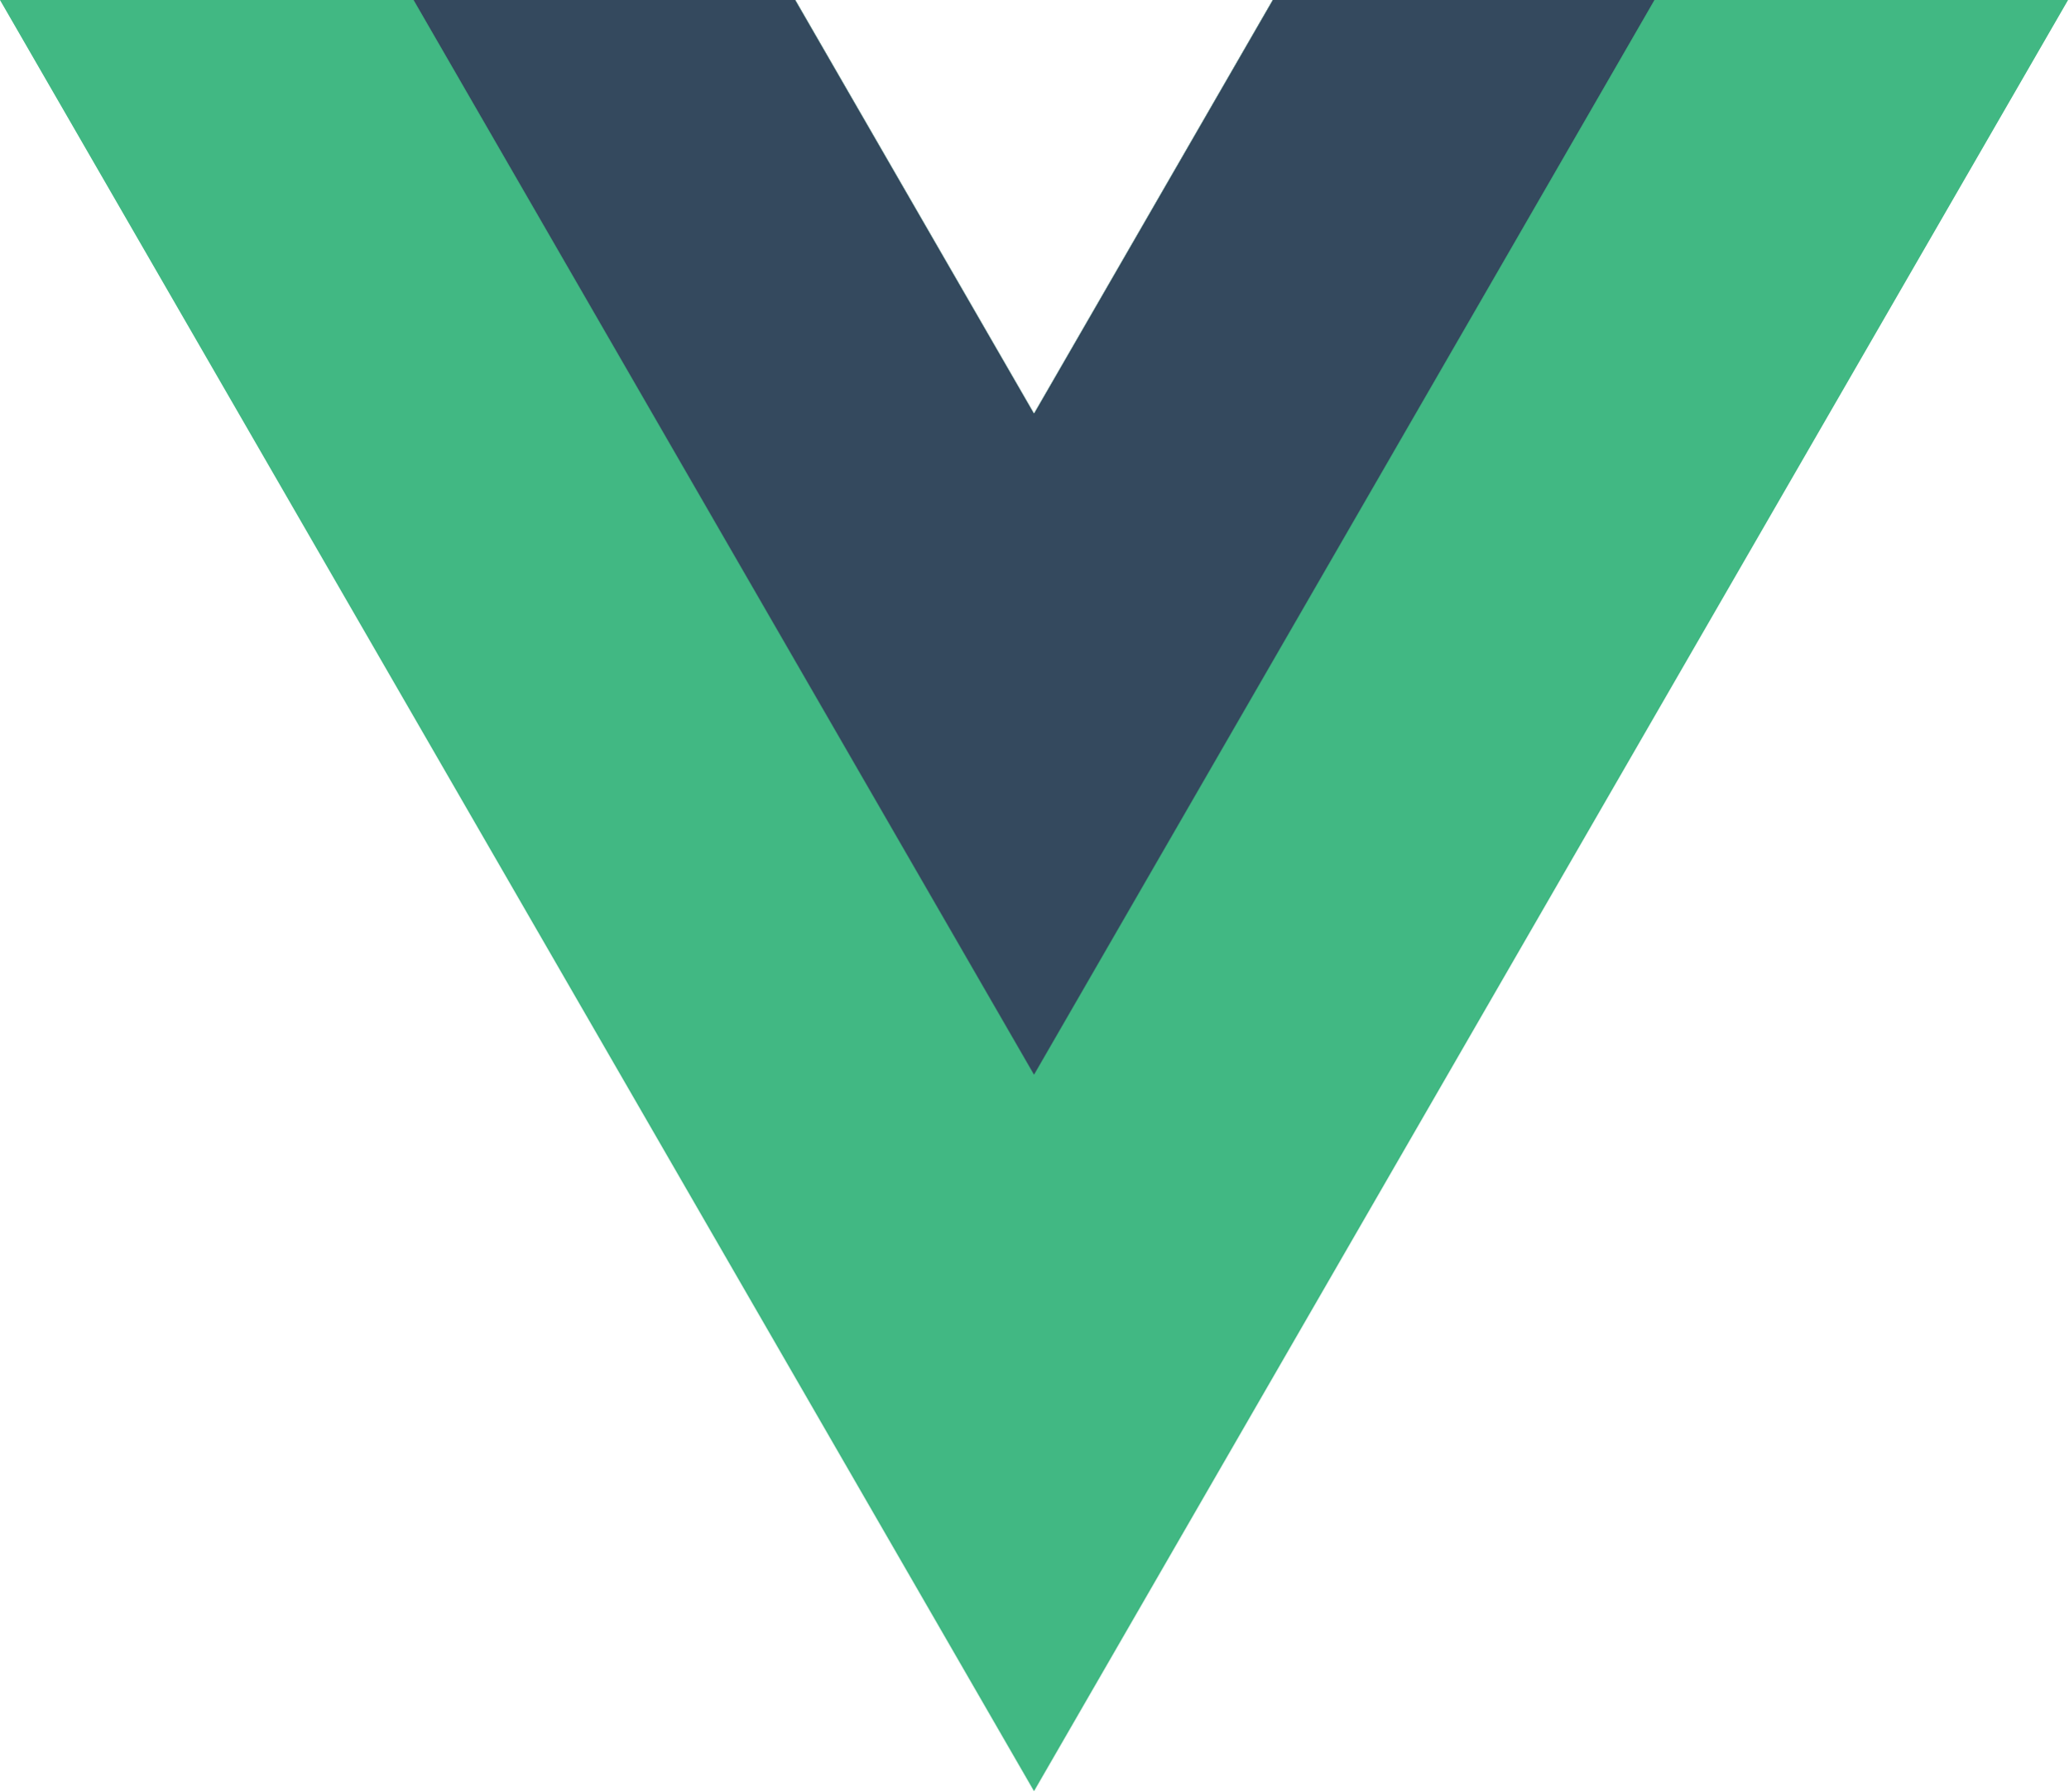
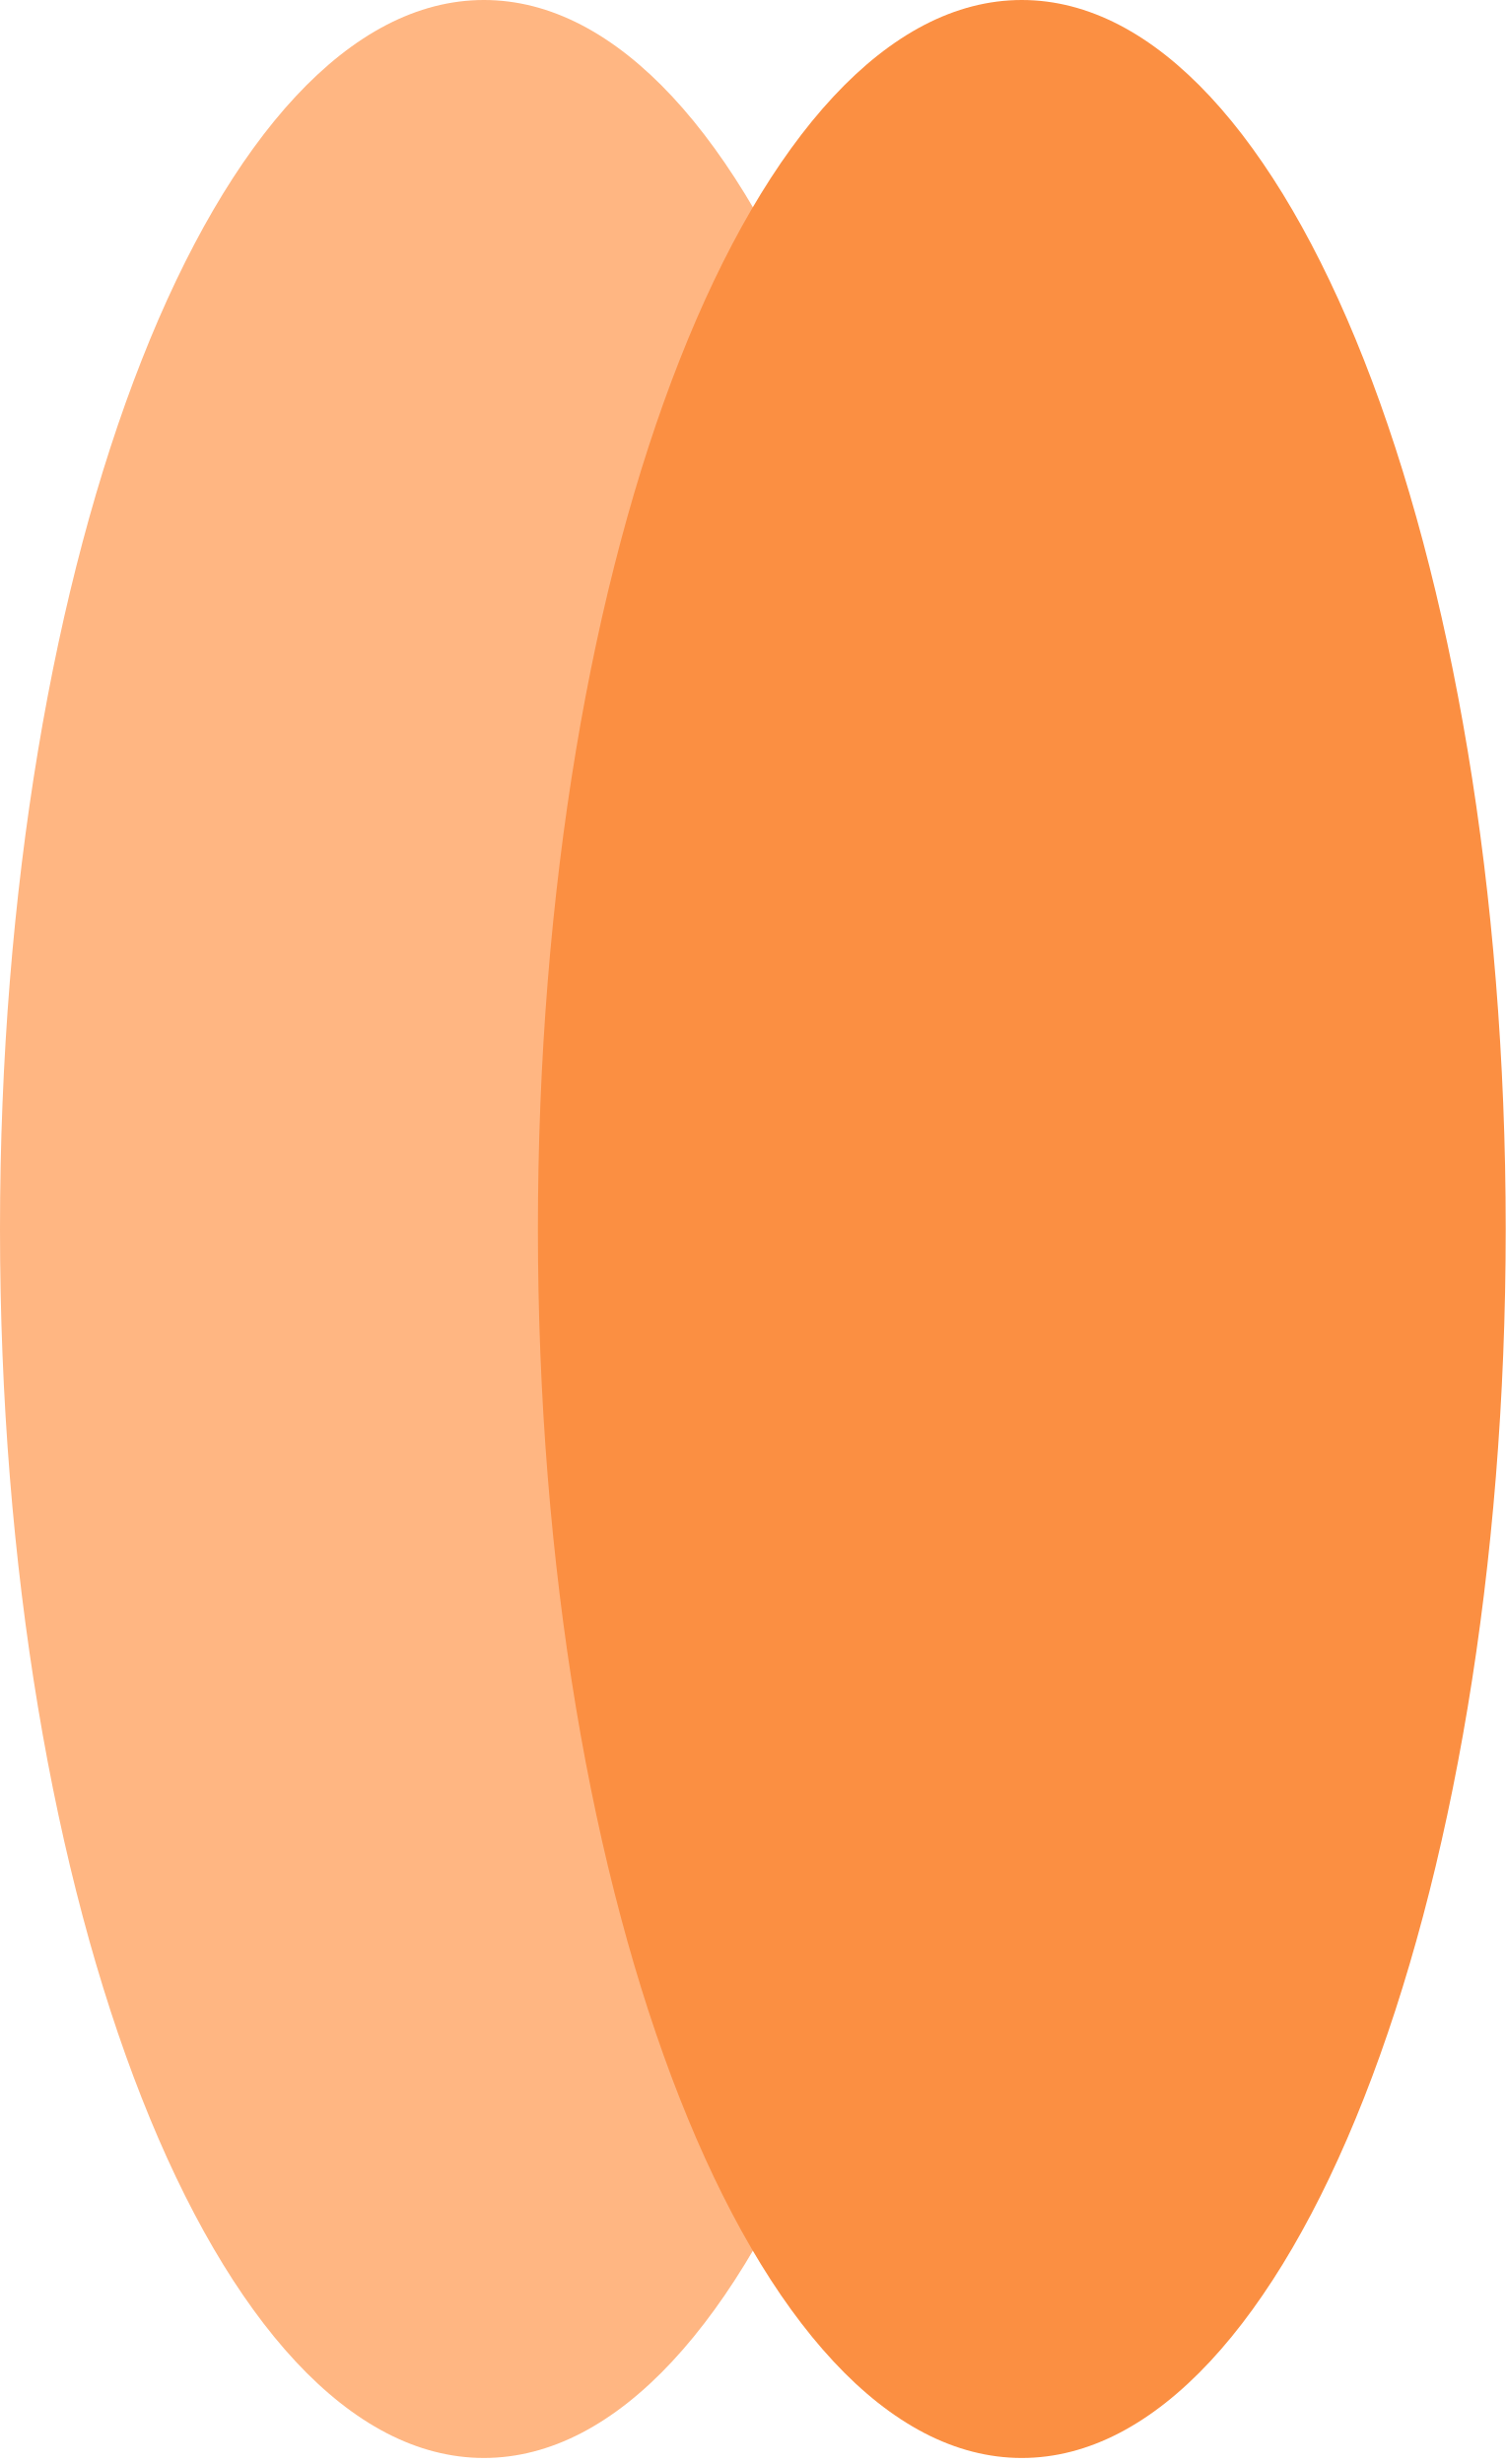
- <svg xmlns="http://www.w3.org/2000/svg" viewBox="0 0 261.76 226.69">
-   <path d="M161.096.001l-30.225 52.351L100.647.001H-.005l130.877 226.688L261.749.001z" fill="#41b883" />
-   <path d="M161.096.001l-30.225 52.351L100.647.001H52.346l78.526 136.01L209.398.001z" fill="#34495e" />
+ <svg xmlns="http://www.w3.org/2000/svg" width="22" height="36" viewBox="0 0 22 36" fill="none">
+   <ellipse cx="7.07" cy="17.956" rx="17.956" ry="7.07" transform="rotate(90 7.07006 17.956)" fill="#FFB682" />
+   <ellipse cx="14.929" cy="17.956" rx="17.956" ry="7.07" transform="rotate(90 14.929 17.956)" fill="#FB8F42" />
</svg>
